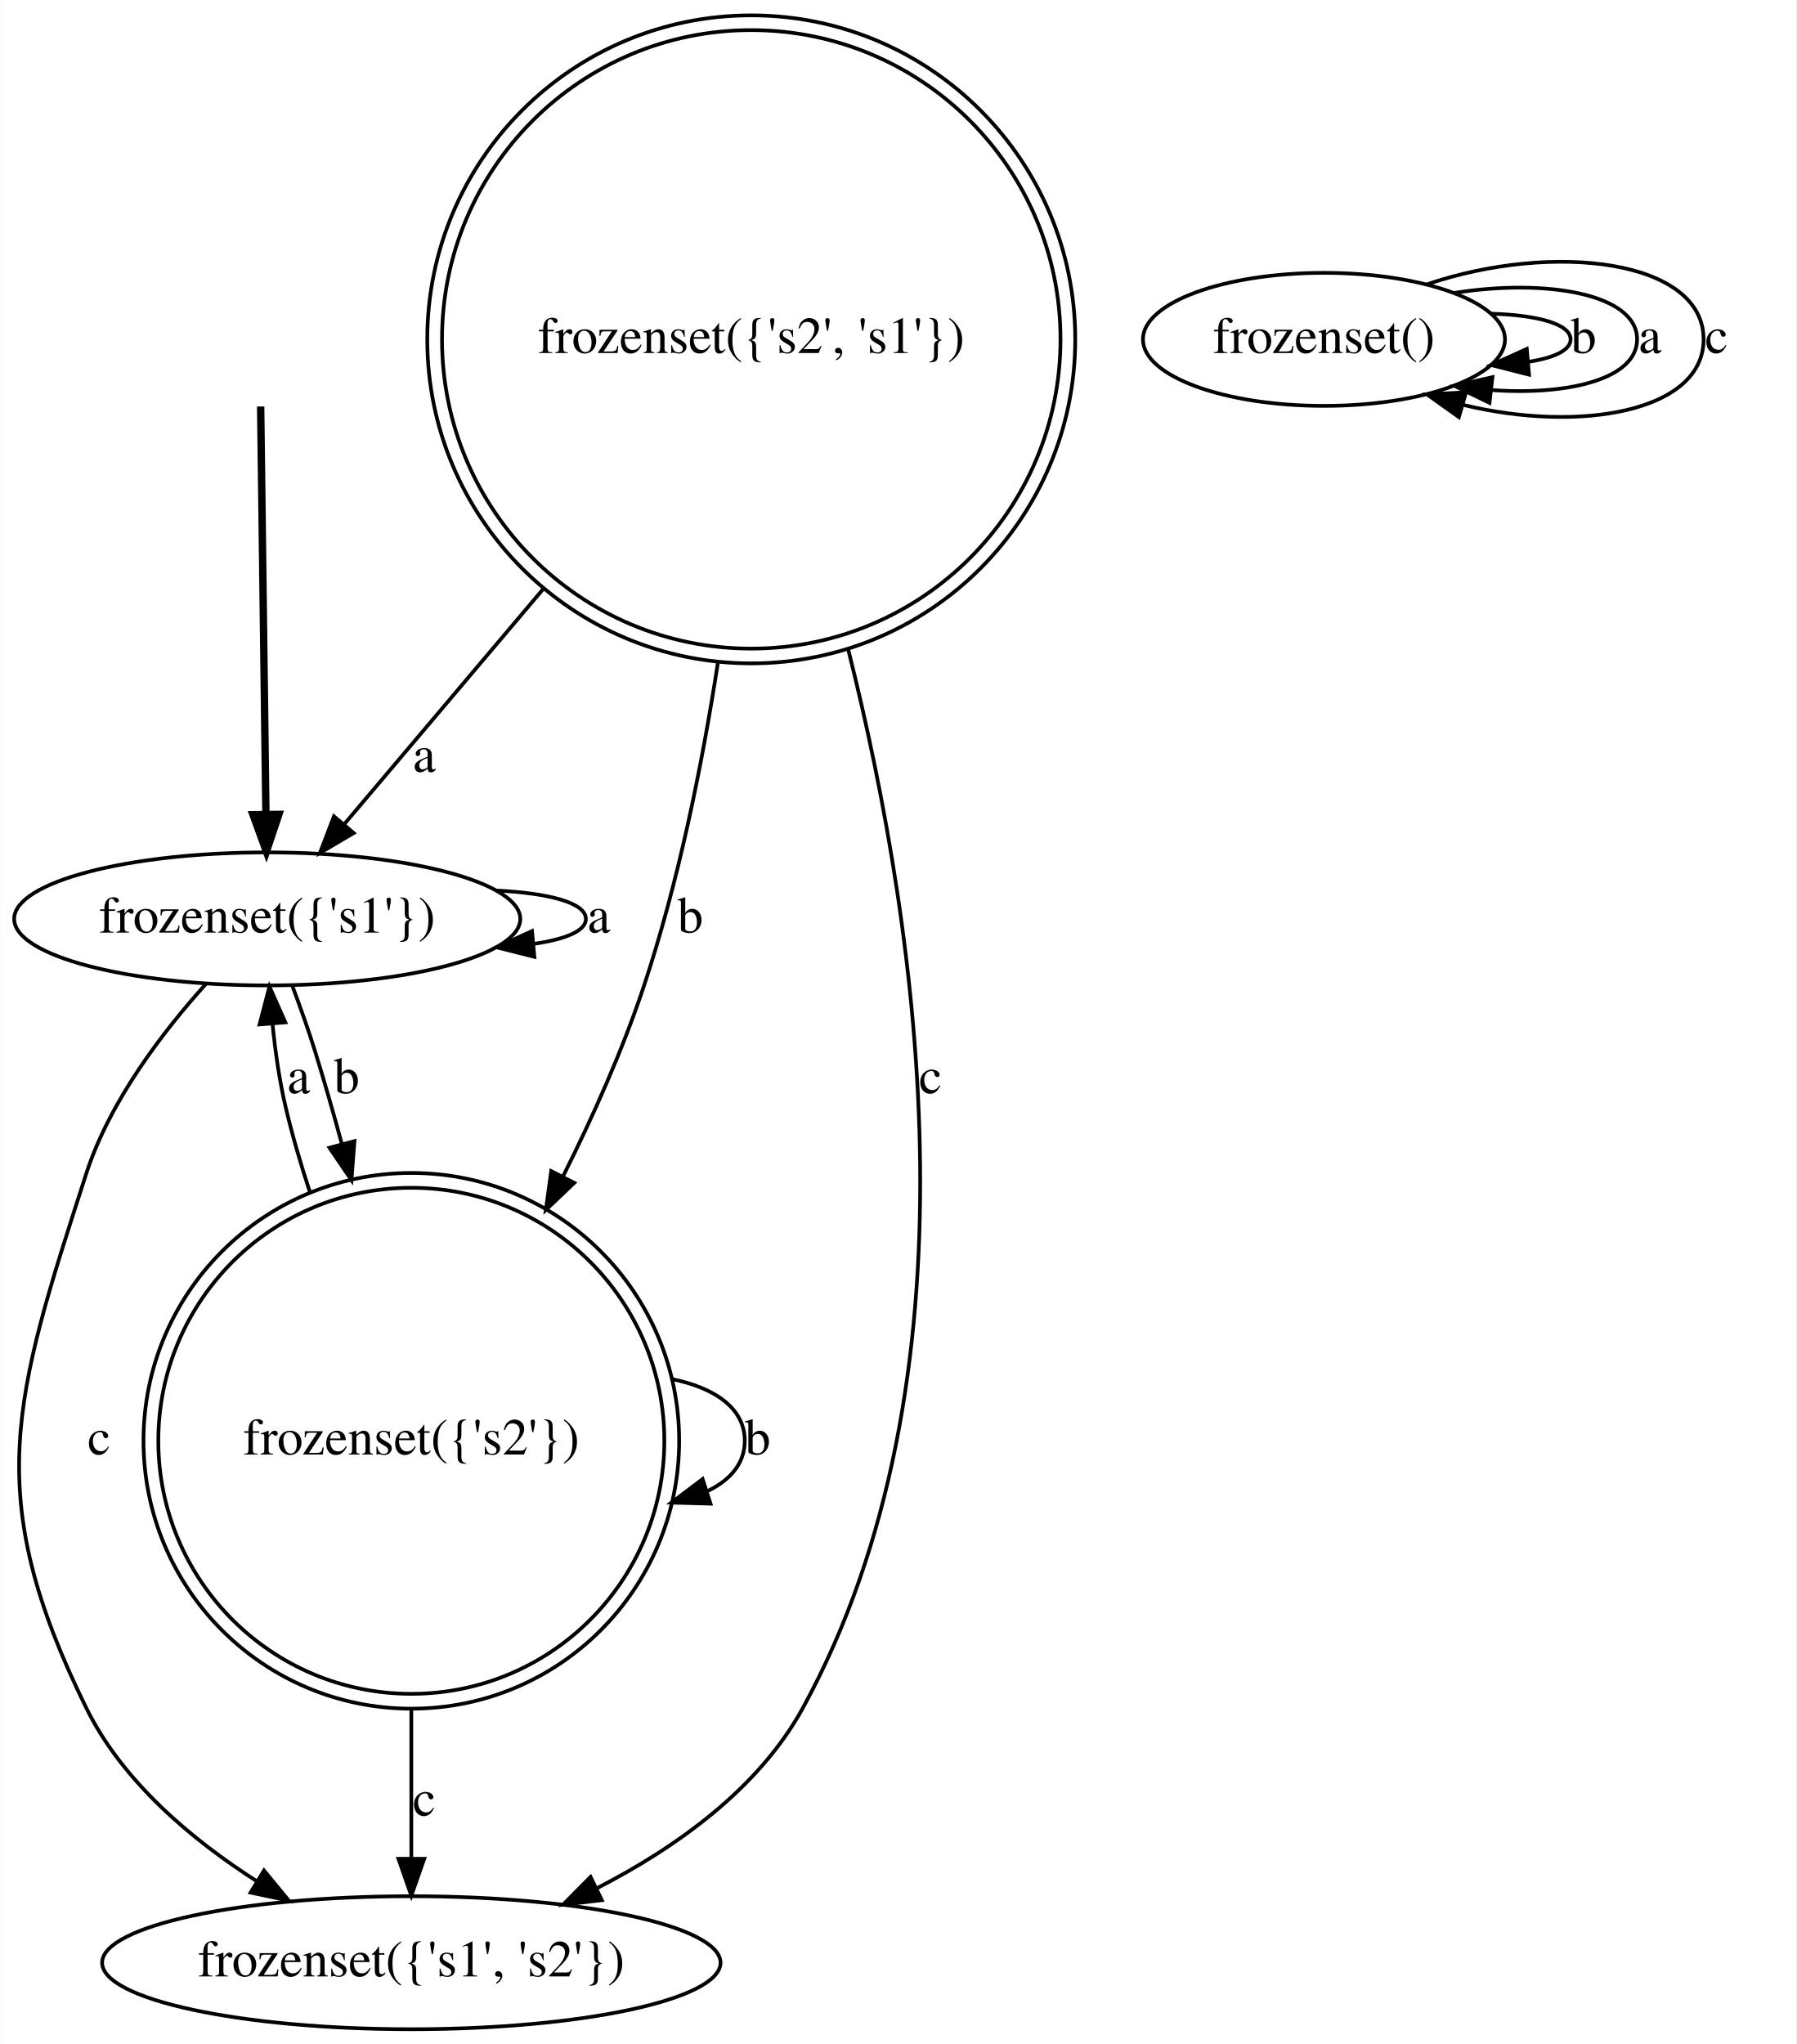
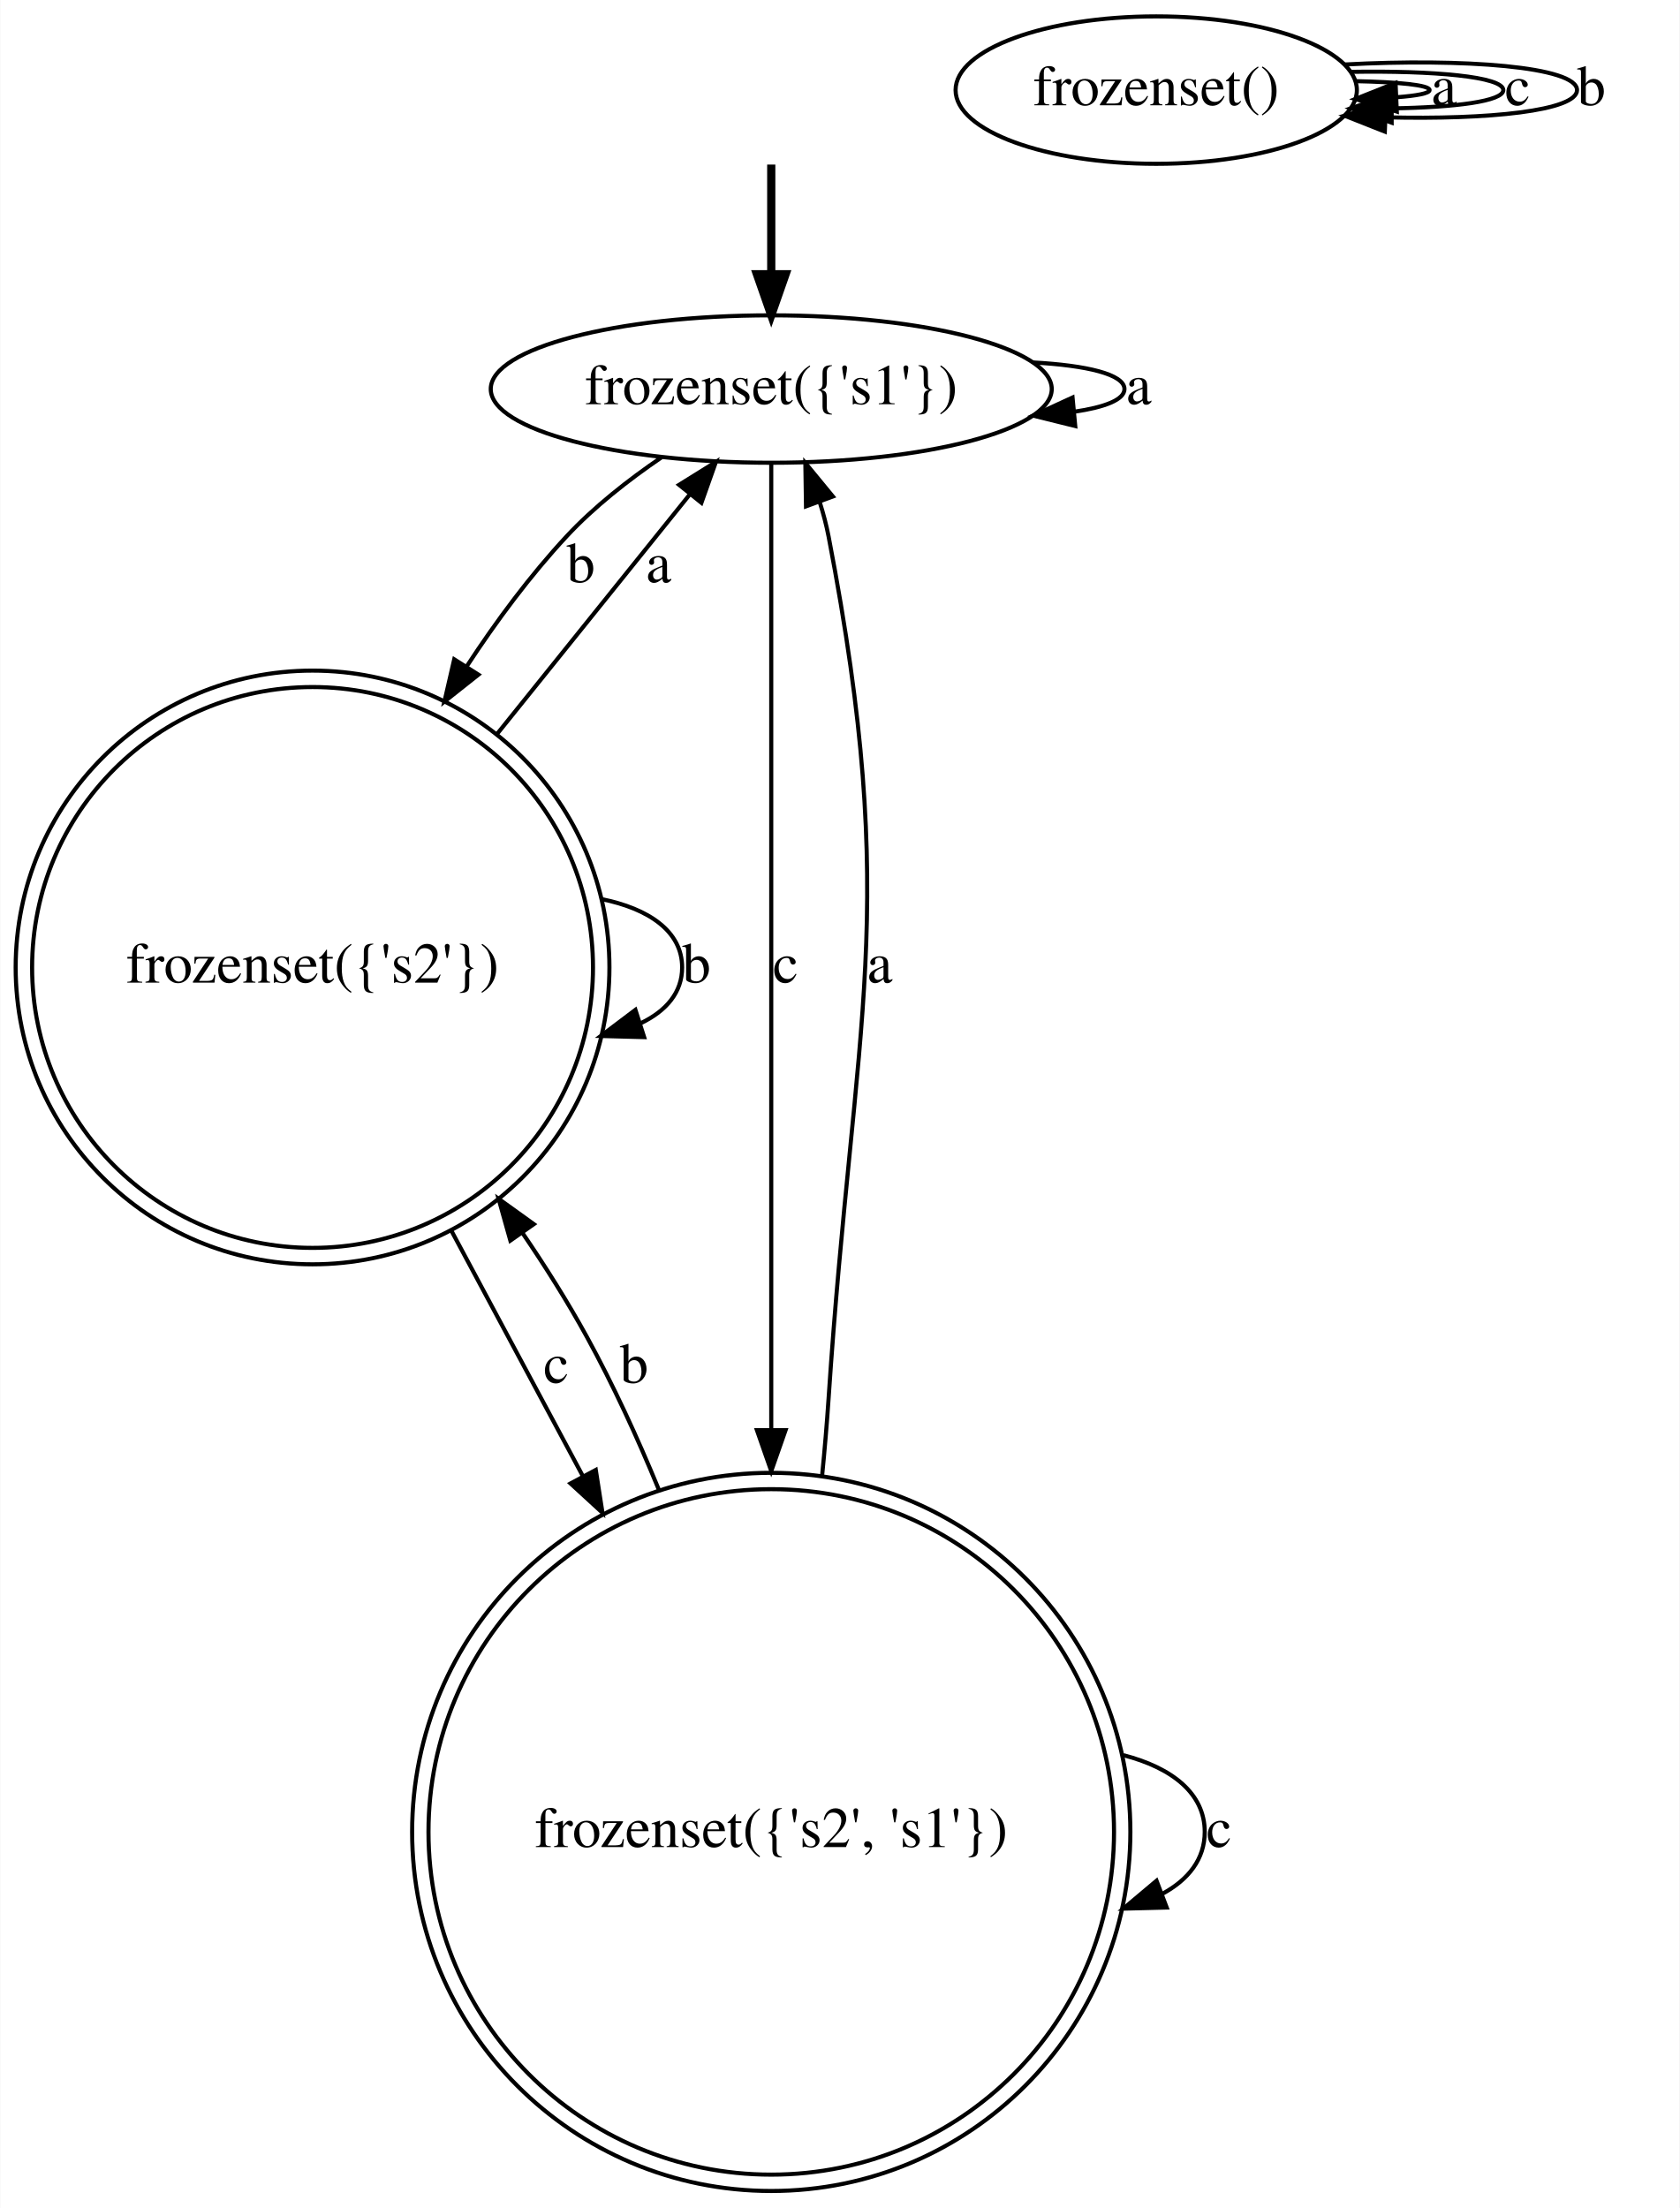
- <svg xmlns="http://www.w3.org/2000/svg" width="486pt" height="553pt" viewBox="0.00 0.00 485.99 553.17">
-   <g id="graph0" class="graph" transform="scale(1 1) rotate(0) translate(4 549.173)">
-     <polygon fill="white" stroke="none" points="-4,4 -4,-549.173 481.99,-549.173 481.99,4 -4,4" />
+ <svg xmlns="http://www.w3.org/2000/svg" width="410pt" height="539pt" viewBox="0.00 0.00 409.99 539.17">
+   <g id="graph0" class="graph" transform="scale(1 1) rotate(0) translate(4 535.173)">
+     <polygon fill="white" stroke="none" points="-4,4 -4,-535.173 405.99,-535.173 405.99,4 -4,4" />
    <g id="node1" class="node" />
-     <g id="node2" class="node">
-       <ellipse fill="none" stroke="black" cx="68.244" cy="-300.488" rx="68.489" ry="18" />
-       <text text-anchor="middle" x="68.244" y="-296.788" font-family="Times,serif" font-size="14.00">frozenset({'s1'})</text>
+     <g id="node5" class="node">
+       <ellipse fill="none" stroke="black" cx="184.244" cy="-440.173" rx="68.489" ry="18" />
+       <text text-anchor="middle" x="184.244" y="-436.473" font-family="Times,serif" font-size="14.00">frozenset({'s1'})</text>
    </g>
    <g id="edge1" class="edge">
-       <path fill="none" stroke="black" stroke-width="2" d="M66.466,-439.168C66.809,-412.543 67.475,-361.036 67.887,-329.125" />
-       <polygon fill="black" stroke="black" stroke-width="2" points="71.392,-328.772 68.021,-318.727 64.392,-328.681 71.392,-328.772" />
+       <path fill="none" stroke="black" stroke-width="2" d="M184.244,-494.986C184.244,-486.963 184.244,-477.221 184.244,-468.242" />
+       <polygon fill="black" stroke="black" stroke-width="2" points="187.744,-468.202 184.244,-458.202 180.744,-468.202 187.744,-468.202" />
+     </g>
+     <g id="node2" class="node">
+       <ellipse fill="none" stroke="black" cx="72.244" cy="-298.929" rx="68.475" ry="68.475" />
+       <ellipse fill="none" stroke="black" cx="72.244" cy="-298.929" rx="72.489" ry="72.489" />
+       <text text-anchor="middle" x="72.244" y="-295.229" font-family="Times,serif" font-size="14.00">frozenset({'s2'})</text>
+     </g>
+     <g id="edge10" class="edge">
+       <path fill="none" stroke="black" d="M142.621,-315.659C154.376,-313.318 162.488,-307.742 162.488,-298.929 162.488,-292.87 158.654,-288.341 152.438,-285.342" />
+       <polygon fill="black" stroke="black" points="153.212,-281.915 142.621,-282.199 151.078,-288.581 153.212,-281.915" />
+       <text text-anchor="middle" x="165.988" y="-295.229" font-family="Times,serif" font-size="14.00">b</text>
+     </g>
+     <g id="node4" class="node">
+       <ellipse fill="none" stroke="black" cx="184.244" cy="-87.843" rx="83.693" ry="83.693" />
+       <ellipse fill="none" stroke="black" cx="184.244" cy="-87.843" rx="87.685" ry="87.685" />
+       <text text-anchor="middle" x="184.244" y="-84.143" font-family="Times,serif" font-size="14.00">frozenset({'s2', 's1'})</text>
+     </g>
+     <g id="edge9" class="edge">
+       <path fill="none" stroke="black" d="M106,-234.913C116.155,-215.954 127.475,-194.82 138.281,-174.649" />
+       <polygon fill="black" stroke="black" points="141.402,-176.234 143.038,-165.767 135.231,-172.929 141.402,-176.234" />
+       <text text-anchor="middle" x="131.744" y="-197.485" font-family="Times,serif" font-size="14.00">c</text>
+     </g>
+     <g id="edge8" class="edge">
+       <path fill="none" stroke="black" d="M117.039,-355.621C133.443,-376.015 151.185,-398.072 164.318,-414.4" />
+       <polygon fill="black" stroke="black" points="161.739,-416.778 170.734,-422.377 167.194,-412.391 161.739,-416.778" />
+       <text text-anchor="middle" x="156.744" y="-392.973" font-family="Times,serif" font-size="14.00">a</text>
+     </g>
+     <g id="node3" class="node">
+       <ellipse fill="none" stroke="black" cx="278.244" cy="-513.173" rx="48.993" ry="18" />
+       <text text-anchor="middle" x="278.244" y="-509.473" font-family="Times,serif" font-size="14.00">frozenset()</text>
+     </g>
+     <g id="edge2" class="edge">
+       <path fill="none" stroke="black" d="M326.841,-515.357C337.361,-515.143 344.99,-514.415 344.99,-513.173 344.99,-512.377 341.859,-511.793 336.843,-511.419" />
+       <polygon fill="black" stroke="black" points="336.982,-507.922 326.841,-510.989 336.682,-514.915 336.982,-507.922" />
+       <text text-anchor="middle" x="348.49" y="-509.473" font-family="Times,serif" font-size="14.00">a</text>
    </g>
    <g id="edge3" class="edge">
-       <path fill="none" stroke="black" d="M130.264,-308.171C144.255,-307.478 154.488,-304.918 154.488,-300.488 154.488,-297.2 148.851,-294.942 140.225,-293.713" />
-       <polygon fill="black" stroke="black" points="140.541,-290.227 130.264,-292.805 139.905,-297.199 140.541,-290.227" />
-       <text text-anchor="middle" x="157.988" y="-296.788" font-family="Times,serif" font-size="14.00">a</text>
-     </g>
-     <g id="node5" class="node">
-       <ellipse fill="none" stroke="black" cx="107.244" cy="-159.244" rx="68.475" ry="68.475" />
-       <ellipse fill="none" stroke="black" cx="107.244" cy="-159.244" rx="72.489" ry="72.489" />
-       <text text-anchor="middle" x="107.244" y="-155.544" font-family="Times,serif" font-size="14.00">frozenset({'s2'})</text>
-     </g>
-     <g id="edge2" class="edge">
-       <path fill="none" stroke="black" d="M74.975,-282.529C77.117,-276.841 79.405,-270.433 81.244,-264.488 83.72,-256.483 86.128,-248.078 88.415,-239.659" />
-       <polygon fill="black" stroke="black" points="91.852,-240.357 91.042,-229.793 85.087,-238.556 91.852,-240.357" />
-       <text text-anchor="middle" x="89.744" y="-253.288" font-family="Times,serif" font-size="14.00">b</text>
-     </g>
-     <g id="node6" class="node">
-       <ellipse fill="none" stroke="black" cx="107.244" cy="-18" rx="83.685" ry="18" />
-       <text text-anchor="middle" x="107.244" y="-14.3" font-family="Times,serif" font-size="14.00">frozenset({'s1', 's2'})</text>
+       <path fill="none" stroke="black" d="M325.732,-517.627C345.851,-517.962 362.99,-516.478 362.99,-513.173 362.99,-510.436 351.236,-508.948 335.77,-508.708" />
+       <polygon fill="black" stroke="black" points="335.728,-505.208 325.732,-508.719 335.737,-512.208 335.728,-505.208" />
+       <text text-anchor="middle" x="366.49" y="-509.473" font-family="Times,serif" font-size="14.00">c</text>
    </g>
    <g id="edge4" class="edge">
-       <path fill="none" stroke="black" d="M51.767,-283.012C40.176,-270.188 25.635,-251.29 19.244,-231.488 -0.481,-170.375 -9.061,-144.642 19.244,-87 29.044,-67.042 47.834,-51.28 65.543,-39.977" />
-       <polygon fill="black" stroke="black" points="67.367,-42.964 74.105,-34.788 63.739,-36.978 67.367,-42.964" />
-       <text text-anchor="middle" x="22.744" y="-155.544" font-family="Times,serif" font-size="14.00">c</text>
+       <path fill="none" stroke="black" d="M324.203,-519.418C353.22,-520.985 380.99,-518.903 380.99,-513.173 380.99,-508.114 359.347,-505.899 334.31,-506.527" />
+       <polygon fill="black" stroke="black" points="334.057,-503.034 324.203,-506.928 334.334,-510.029 334.057,-503.034" />
+       <text text-anchor="middle" x="384.49" y="-509.473" font-family="Times,serif" font-size="14.00">b</text>
    </g>
-     <g id="node3" class="node">
-       <ellipse fill="none" stroke="black" cx="354.244" cy="-457.33" rx="48.993" ry="18" />
-       <text text-anchor="middle" x="354.244" y="-453.63" font-family="Times,serif" font-size="14.00">frozenset()</text>
+     <g id="edge13" class="edge">
+       <path fill="none" stroke="black" d="M156.776,-171.461C151.534,-184.198 145.656,-196.993 139.244,-208.685 134.563,-217.221 129.138,-225.845 123.442,-234.193" />
+       <polygon fill="black" stroke="black" points="120.54,-232.236 117.673,-242.435 126.274,-236.25 120.54,-232.236" />
+       <text text-anchor="middle" x="150.744" y="-197.485" font-family="Times,serif" font-size="14.00">b</text>
+     </g>
+     <g id="edge12" class="edge">
+       <path fill="none" stroke="black" d="M270.21,-106.582C282.123,-103.495 290.087,-97.249 290.087,-87.843 290.087,-81.229 286.15,-76.177 279.671,-72.688" />
+       <polygon fill="black" stroke="black" points="280.801,-69.373 270.21,-69.103 278.321,-75.919 280.801,-69.373" />
+       <text text-anchor="middle" x="293.587" y="-84.143" font-family="Times,serif" font-size="14.00">c</text>
+     </g>
+     <g id="edge11" class="edge">
+       <path fill="none" stroke="black" d="M196.663,-174.858C197.295,-181.22 197.836,-187.547 198.244,-193.685 204.449,-287.029 215.935,-312.311 198.244,-404.173 197.717,-406.91 196.978,-409.706 196.111,-412.464" />
+       <polygon fill="black" stroke="black" points="192.727,-411.528 192.57,-422.121 199.299,-413.938 192.727,-411.528" />
+       <text text-anchor="middle" x="210.744" y="-295.229" font-family="Times,serif" font-size="14.00">a</text>
+     </g>
+     <g id="edge7" class="edge">
+       <path fill="none" stroke="black" d="M157.4,-423.457C149.381,-417.988 140.949,-411.395 134.244,-404.173 125.396,-394.643 117.208,-383.644 109.878,-372.44" />
+       <polygon fill="black" stroke="black" points="112.748,-370.431 104.443,-363.853 106.834,-374.175 112.748,-370.431" />
+       <text text-anchor="middle" x="137.744" y="-392.973" font-family="Times,serif" font-size="14.00">b</text>
+     </g>
+     <g id="edge6" class="edge">
+       <path fill="none" stroke="black" d="M184.244,-421.8C184.244,-379.454 184.244,-268.361 184.244,-186.081" />
+       <polygon fill="black" stroke="black" points="187.744,-185.943 184.244,-175.943 180.744,-185.943 187.744,-185.943" />
+       <text text-anchor="middle" x="187.744" y="-295.229" font-family="Times,serif" font-size="14.00">c</text>
    </g>
    <g id="edge5" class="edge">
-       <path fill="none" stroke="black" d="M399.478,-464.279C411.695,-463.912 420.99,-461.596 420.99,-457.33 420.99,-454.398 416.597,-452.387 409.881,-451.297" />
-       <polygon fill="black" stroke="black" points="409.746,-447.772 399.478,-450.382 409.133,-454.745 409.746,-447.772" />
-       <text text-anchor="middle" x="424.49" y="-453.63" font-family="Times,serif" font-size="14.00">b</text>
-     </g>
-     <g id="edge6" class="edge">
-       <path fill="none" stroke="black" d="M389.506,-469.894C414.368,-473.841 438.99,-469.653 438.99,-457.33 438.99,-446.692 420.64,-442.117 399.627,-443.604" />
-       <polygon fill="black" stroke="black" points="399.041,-440.148 389.506,-444.767 399.84,-447.103 399.041,-440.148" />
-       <text text-anchor="middle" x="442.49" y="-453.63" font-family="Times,serif" font-size="14.00">a</text>
-     </g>
-     <g id="edge7" class="edge">
-       <path fill="none" stroke="black" d="M382.123,-472.228C416.427,-483.843 456.99,-478.877 456.99,-457.33 456.99,-437.804 423.676,-431.895 391.898,-439.603" />
-       <polygon fill="black" stroke="black" points="390.756,-436.29 382.123,-442.433 392.702,-443.014 390.756,-436.29" />
-       <text text-anchor="middle" x="460.49" y="-453.63" font-family="Times,serif" font-size="14.00">c</text>
-     </g>
-     <g id="node4" class="node">
-       <ellipse fill="none" stroke="black" cx="199.244" cy="-457.33" rx="83.693" ry="83.693" />
-       <ellipse fill="none" stroke="black" cx="199.244" cy="-457.33" rx="87.685" ry="87.685" />
-       <text text-anchor="middle" x="199.244" y="-453.63" font-family="Times,serif" font-size="14.00">frozenset({'s2', 's1'})</text>
-     </g>
-     <g id="edge9" class="edge">
-       <path fill="none" stroke="black" d="M142.928,-389.765C123.858,-367.223 103.728,-343.43 89.178,-326.232" />
-       <polygon fill="black" stroke="black" points="91.644,-323.727 82.513,-318.354 86.299,-328.249 91.644,-323.727" />
-       <text text-anchor="middle" x="110.744" y="-340.288" font-family="Times,serif" font-size="14.00">a</text>
-     </g>
-     <g id="edge8" class="edge">
-       <path fill="none" stroke="black" d="M190.198,-369.718C185.826,-341.454 179.452,-310.22 170.244,-282.488 164.499,-265.186 156.576,-247.329 148.286,-230.788" />
-       <polygon fill="black" stroke="black" points="151.328,-229.05 143.654,-221.746 145.098,-232.242 151.328,-229.05" />
-       <text text-anchor="middle" x="182.744" y="-296.788" font-family="Times,serif" font-size="14.00">b</text>
-     </g>
-     <g id="edge10" class="edge">
-       <path fill="none" stroke="black" d="M225.488,-373.385C245.296,-294.659 261.637,-175.539 213.244,-87 201.232,-65.023 178.747,-49.099 157.566,-38.211" />
-       <polygon fill="black" stroke="black" points="158.811,-34.925 148.287,-33.705 155.753,-41.222 158.811,-34.925" />
-       <text text-anchor="middle" x="247.744" y="-253.288" font-family="Times,serif" font-size="14.00">c</text>
-     </g>
-     <g id="edge12" class="edge">
-       <path fill="none" stroke="black" d="M79.841,-226.403C77.314,-234.096 75.034,-241.904 73.244,-249.488 71.527,-256.759 70.4,-264.761 69.659,-272.191" />
-       <polygon fill="black" stroke="black" points="66.169,-271.928 68.849,-282.178 73.146,-272.494 66.169,-271.928" />
-       <text text-anchor="middle" x="76.744" y="-253.288" font-family="Times,serif" font-size="14.00">a</text>
-     </g>
-     <g id="edge11" class="edge">
-       <path fill="none" stroke="black" d="M177.621,-175.974C189.376,-173.633 197.488,-168.056 197.488,-159.244 197.488,-153.185 193.654,-148.656 187.438,-145.656" />
-       <polygon fill="black" stroke="black" points="188.212,-142.229 177.621,-142.514 186.078,-148.896 188.212,-142.229" />
-       <text text-anchor="middle" x="200.988" y="-155.544" font-family="Times,serif" font-size="14.00">b</text>
-     </g>
-     <g id="edge13" class="edge">
-       <path fill="none" stroke="black" d="M107.244,-86.99C107.244,-72.441 107.244,-57.987 107.244,-46.172" />
-       <polygon fill="black" stroke="black" points="110.744,-46.135 107.244,-36.135 103.744,-46.135 110.744,-46.135" />
-       <text text-anchor="middle" x="110.744" y="-57.8" font-family="Times,serif" font-size="14.00">c</text>
+       <path fill="none" stroke="black" d="M248.183,-446.666C261.18,-445.958 270.488,-443.794 270.488,-440.173 270.488,-437.57 265.68,-435.72 258.149,-434.623" />
+       <polygon fill="black" stroke="black" points="258.468,-431.138 248.183,-433.681 257.809,-438.107 258.468,-431.138" />
+       <text text-anchor="middle" x="273.988" y="-436.473" font-family="Times,serif" font-size="14.00">a</text>
    </g>
  </g>
</svg>
